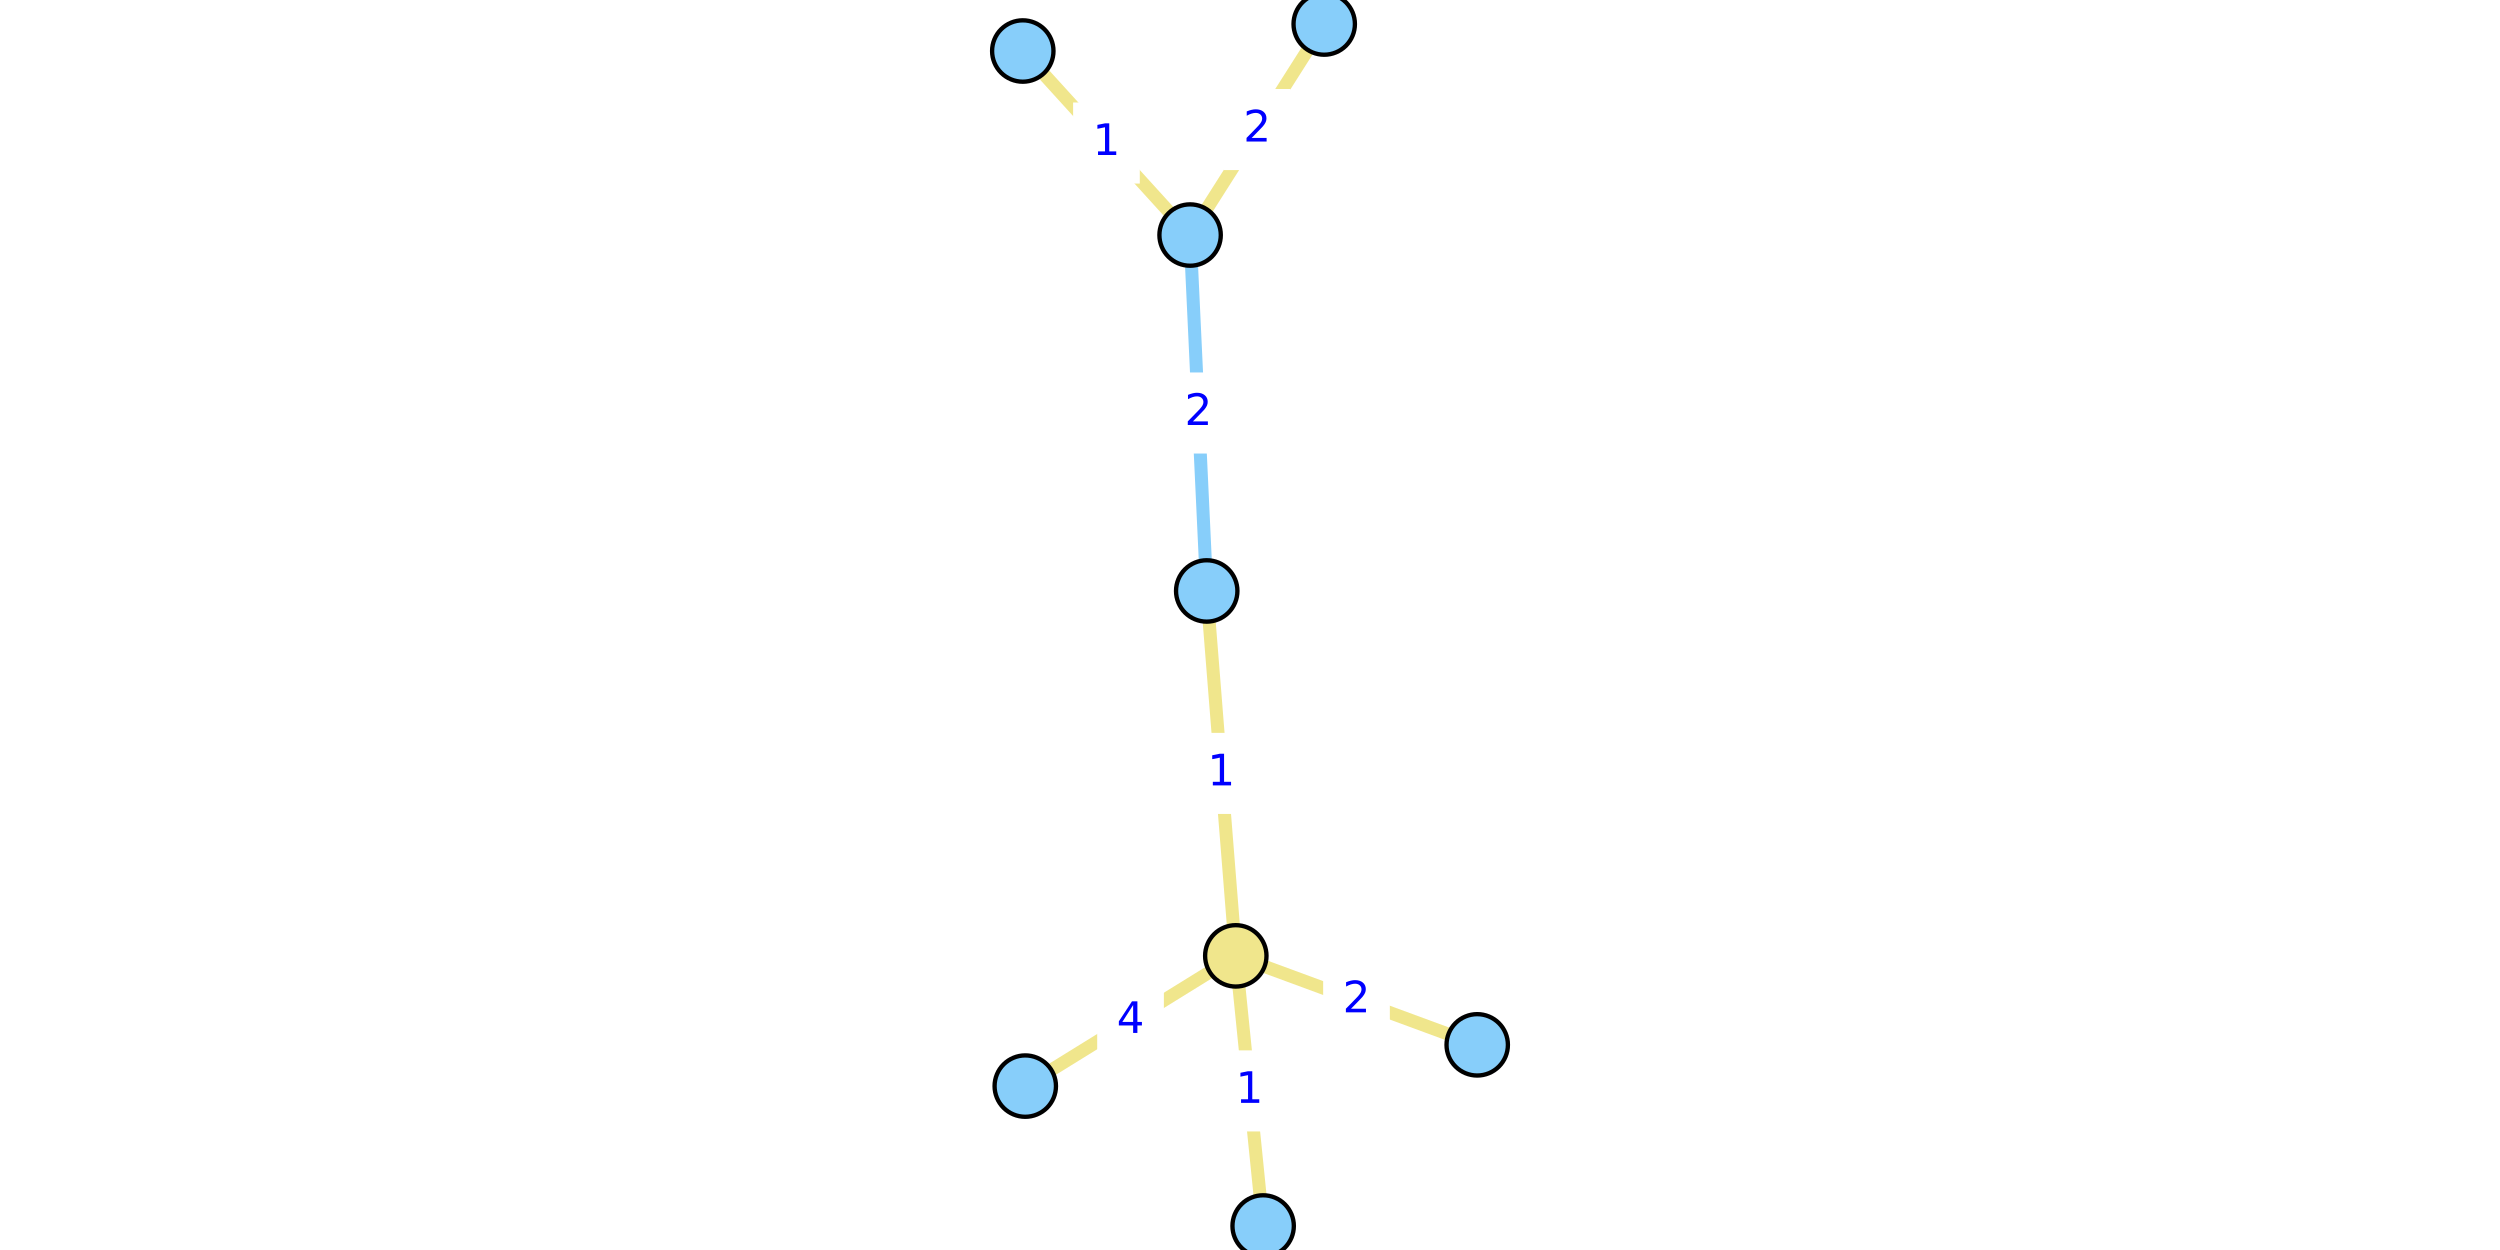
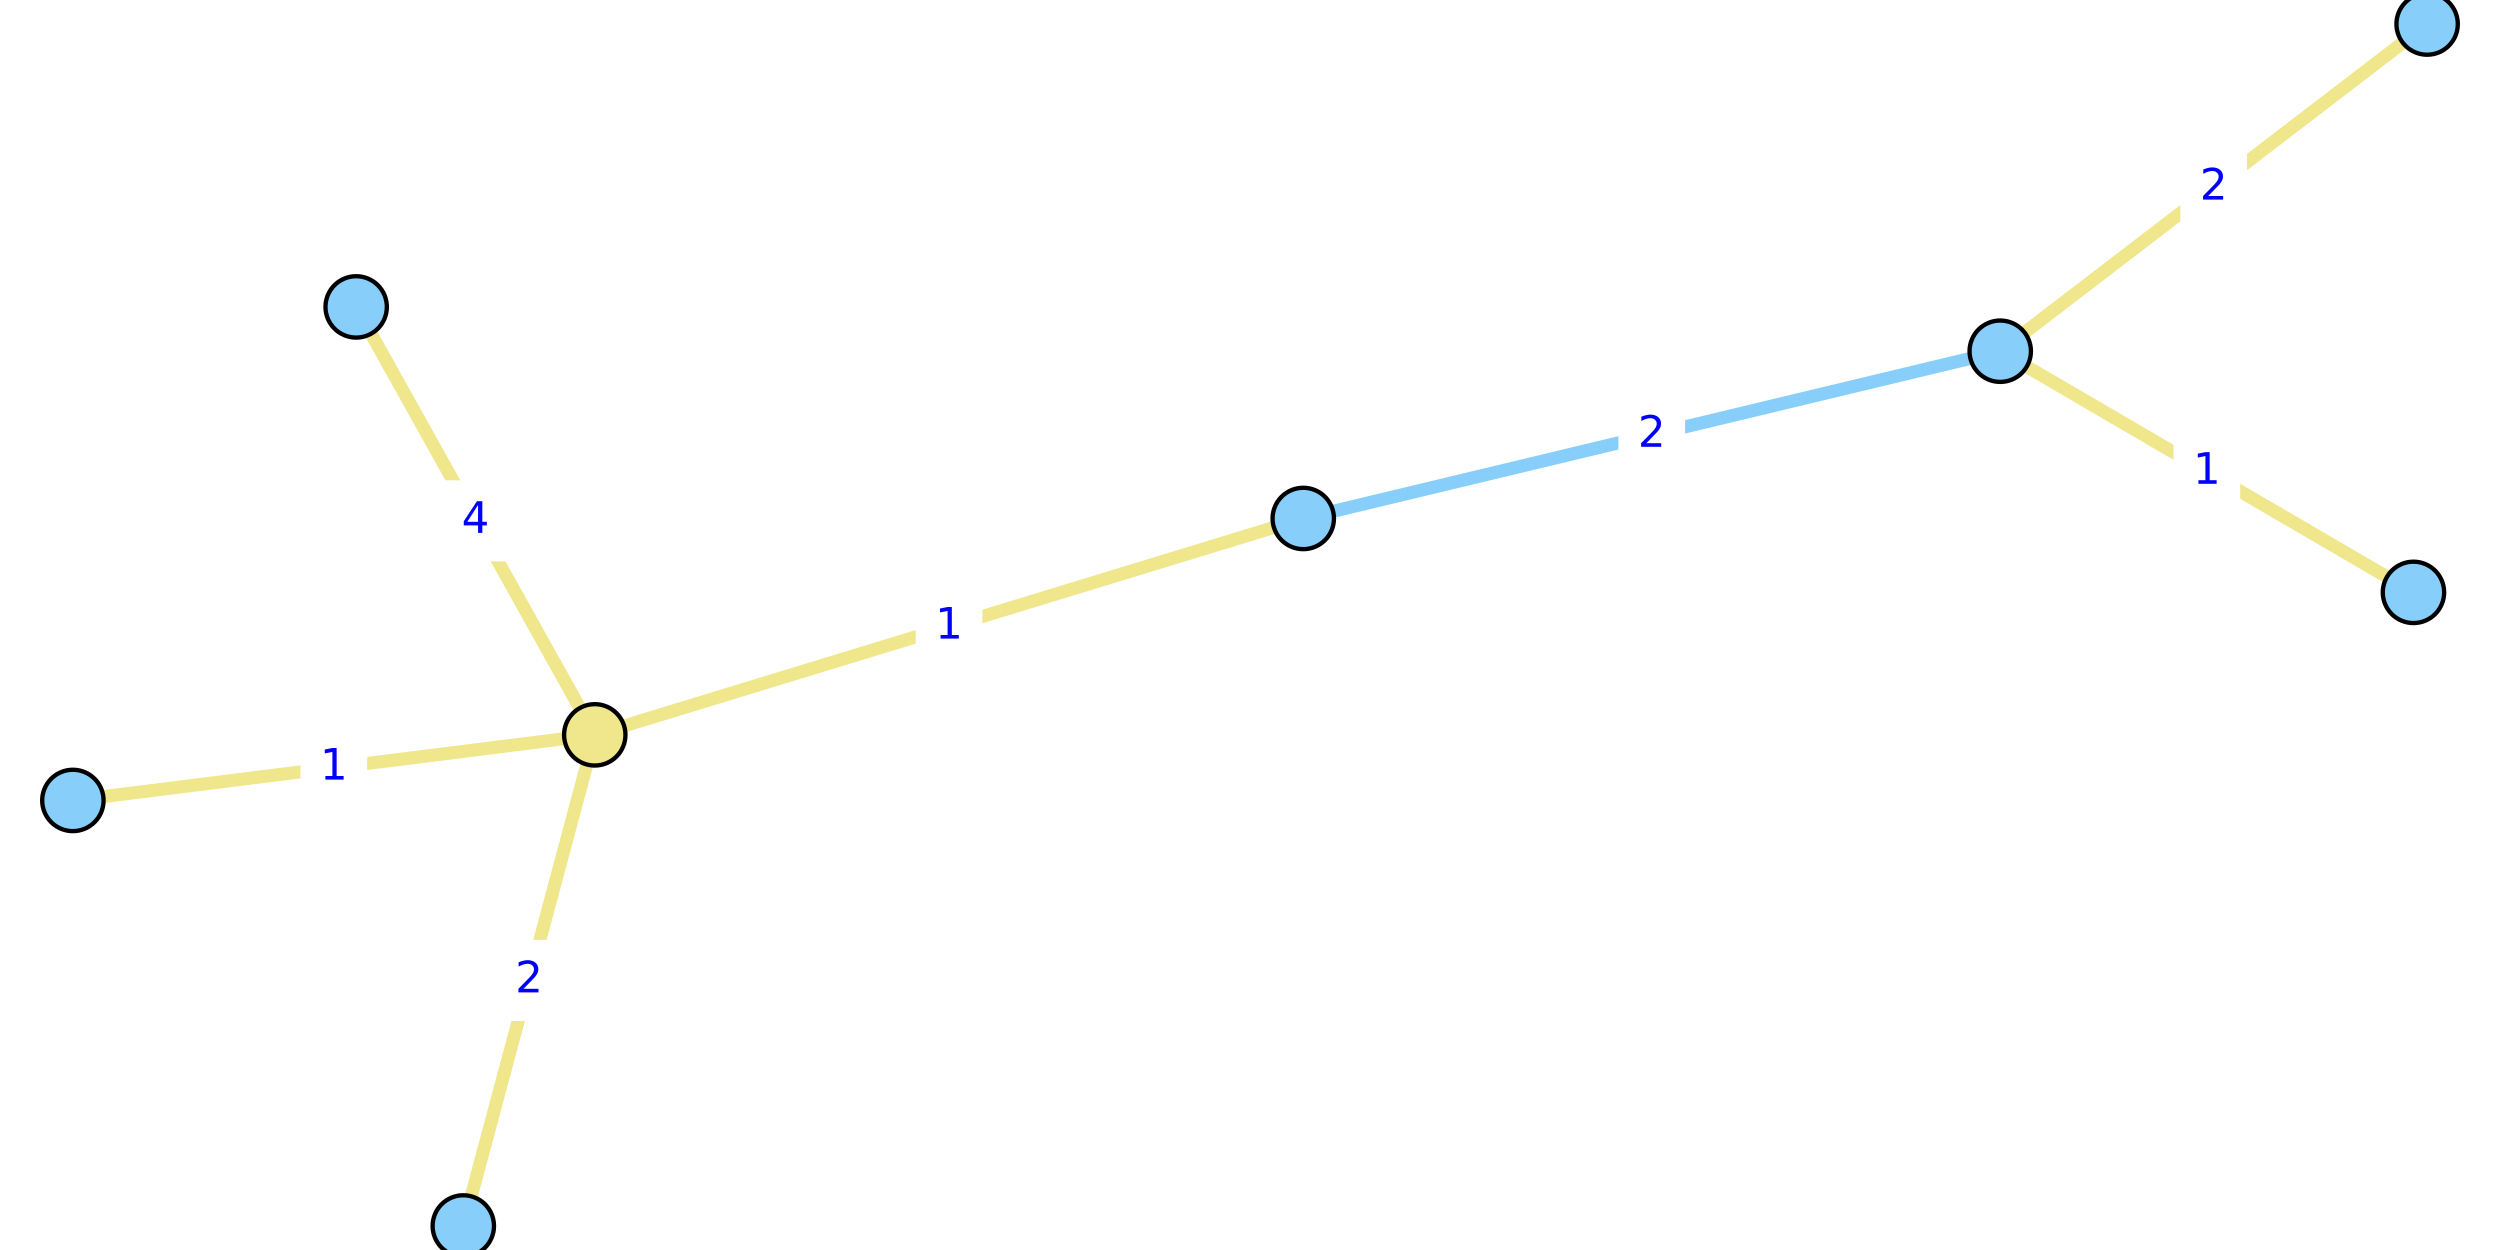
<svg xmlns="http://www.w3.org/2000/svg" xmlns:xlink="http://www.w3.org/1999/xlink" width="576pt" height="288pt" viewBox="0 0 576 288" version="1.1">
  <defs>
    <style type="text/css">*{stroke-linejoin: round; stroke-linecap: butt}</style>
  </defs>
  <g id="figure_1">
    <g id="patch_1">
      <path d="M 0 288  L 576 288  L 576 0  L 0 0  z " style="fill: #ffffff" />
    </g>
    <g id="axes_1">
      <g id="patch_2">
-         <path d="M 233.556 288  L 342.444 288  L 342.444 0  L 233.556 0  z " style="fill: #ffffff" />
+         <path d="M 5.942 288  L 570.058 288  L 570.058 0  L 5.942 0  z " style="fill: #ffffff" />
      </g>
      <g id="matplotlib.axis_1" />
      <g id="matplotlib.axis_2" />
      <g id="line2d_1">
-         <path d="M 274.199 54.155  L 278.029 136.155  " clip-path="url(#p5eef1e4492)" style="fill: none; stroke: #87cefa; stroke-width: 3; stroke-linecap: square" />
+         <path d="M 460.855 80.92  L 300.272 119.455  " clip-path="url(#p1af589cb91)" style="fill: none; stroke: #87cefa; stroke-width: 3; stroke-linecap: square" />
      </g>
      <g id="line2d_2">
-         <path d="M 340.35 240.731  L 284.728 220.231  " clip-path="url(#p5eef1e4492)" style="fill: none; stroke: #f0e68c; stroke-width: 3; stroke-linecap: square" />
+         <path d="M 106.746 282.462  L 137.034 169.309  " clip-path="url(#p1af589cb91)" style="fill: none; stroke: #f0e68c; stroke-width: 3; stroke-linecap: square" />
      </g>
      <g id="line2d_3">
-         <path d="M 236.223 250.237  L 284.728 220.231  " clip-path="url(#p5eef1e4492)" style="fill: none; stroke: #f0e68c; stroke-width: 3; stroke-linecap: square" />
+         <path d="M 82.059 70.712  L 137.034 169.309  " clip-path="url(#p1af589cb91)" style="fill: none; stroke: #f0e68c; stroke-width: 3; stroke-linecap: square" />
      </g>
      <g id="line2d_4">
-         <path d="M 284.728 220.231  L 291.029 282.462  " clip-path="url(#p5eef1e4492)" style="fill: none; stroke: #f0e68c; stroke-width: 3; stroke-linecap: square" />
+         <path d="M 137.034 169.309  L 16.791 184.423  " clip-path="url(#p1af589cb91)" style="fill: none; stroke: #f0e68c; stroke-width: 3; stroke-linecap: square" />
      </g>
      <g id="line2d_5">
-         <path d="M 284.728 220.231  L 278.029 136.155  " clip-path="url(#p5eef1e4492)" style="fill: none; stroke: #f0e68c; stroke-width: 3; stroke-linecap: square" />
+         <path d="M 137.034 169.309  L 300.272 119.455  " clip-path="url(#p1af589cb91)" style="fill: none; stroke: #f0e68c; stroke-width: 3; stroke-linecap: square" />
      </g>
      <g id="line2d_6">
-         <path d="M 235.65 11.754  L 274.199 54.155  " clip-path="url(#p5eef1e4492)" style="fill: none; stroke: #f0e68c; stroke-width: 3; stroke-linecap: square" />
+         <path d="M 556.061 136.483  L 460.855 80.92  " clip-path="url(#p1af589cb91)" style="fill: none; stroke: #f0e68c; stroke-width: 3; stroke-linecap: square" />
      </g>
      <g id="line2d_7">
-         <path d="M 274.199 54.155  L 305.1 5.538  " clip-path="url(#p5eef1e4492)" style="fill: none; stroke: #f0e68c; stroke-width: 3; stroke-linecap: square" />
+         <path d="M 460.855 80.92  L 559.209 5.538  " clip-path="url(#p1af589cb91)" style="fill: none; stroke: #f0e68c; stroke-width: 3; stroke-linecap: square" />
      </g>
      <g id="text_1">
        <g id="patch_3">
-           <path d="M 268.933 103.994  L 283.296 103.994  L 283.296 86.316  L 268.933 86.316  z " style="fill: #ffffff; stroke: #ffffff; stroke-linejoin: miter" />
+           <path d="M 373.382 109.026  L 387.745 109.026  L 387.745 91.348  L 373.382 91.348  z " style="fill: #ffffff; stroke: #ffffff; stroke-linejoin: miter" />
        </g>
-         <g style="fill: #0000ff" transform="translate(272.9332 97.91419)scale(0.1 -0.1)">
+         <g style="fill: #0000ff" transform="translate(377.3823 102.9464)scale(0.1 -0.1)">
          <defs>
            <path id="DejaVuSans-32" d="M 1228 531  L 3431 531  L 3431 0  L 469 0  L 469 531  Q 828 903 1448 1529  Q 2069 2156 2228 2338  Q 2531 2678 2651 2914  Q 2772 3150 2772 3378  Q 2772 3750 2511 3984  Q 2250 4219 1831 4219  Q 1534 4219 1204 4116  Q 875 4013 500 3803  L 500 4441  Q 881 4594 1212 4672  Q 1544 4750 1819 4750  Q 2544 4750 2975 4387  Q 3406 4025 3406 3419  Q 3406 3131 3298 2873  Q 3191 2616 2906 2266  Q 2828 2175 2409 1742  Q 1991 1309 1228 531  z " transform="scale(0.015625)" />
          </defs>
          <use xlink:href="#DejaVuSans-32" />
        </g>
      </g>
      <g id="text_2">
        <g id="patch_4">
-           <path d="M 305.357 239.32  L 319.72 239.32  L 319.72 221.642  L 305.357 221.642  z " style="fill: #ffffff; stroke: #ffffff; stroke-linejoin: miter" />
+           <path d="M 114.709 234.724  L 129.071 234.724  L 129.071 217.046  L 114.709 217.046  z " style="fill: #ffffff; stroke: #ffffff; stroke-linejoin: miter" />
        </g>
-         <g style="fill: #0000ff" transform="translate(309.3574 233.2405)scale(0.1 -0.1)">
+         <g style="fill: #0000ff" transform="translate(118.7086 228.6445)scale(0.1 -0.1)">
          <use xlink:href="#DejaVuSans-32" />
        </g>
      </g>
      <g id="text_3">
        <g id="patch_5">
-           <path d="M 253.294 244.073  L 267.656 244.073  L 267.656 226.395  L 253.294 226.395  z " style="fill: #ffffff; stroke: #ffffff; stroke-linejoin: miter" />
+           <path d="M 102.365 128.849  L 116.727 128.849  L 116.727 111.171  L 102.365 111.171  z " style="fill: #ffffff; stroke: #ffffff; stroke-linejoin: miter" />
        </g>
-         <g style="fill: #0000ff" transform="translate(257.294 237.9935)scale(0.1 -0.1)">
+         <g style="fill: #0000ff" transform="translate(106.365 122.7696)scale(0.1 -0.1)">
          <defs>
            <path id="DejaVuSans-34" d="M 2419 4116  L 825 1625  L 2419 1625  L 2419 4116  z M 2253 4666  L 3047 4666  L 3047 1625  L 3713 1625  L 3713 1100  L 3047 1100  L 3047 0  L 2419 0  L 2419 1100  L 313 1100  L 313 1709  L 2253 4666  z " transform="scale(0.015625)" />
          </defs>
          <use xlink:href="#DejaVuSans-34" />
        </g>
      </g>
      <g id="text_4">
        <g id="patch_6">
-           <path d="M 280.697 260.185  L 295.059 260.185  L 295.059 242.507  L 280.697 242.507  z " style="fill: #ffffff; stroke: #ffffff; stroke-linejoin: miter" />
+           <path d="M 69.731 185.705  L 84.093 185.705  L 84.093 168.027  L 69.731 168.027  z " style="fill: #ffffff; stroke: #ffffff; stroke-linejoin: miter" />
        </g>
-         <g style="fill: #0000ff" transform="translate(284.6968 254.1056)scale(0.1 -0.1)">
+         <g style="fill: #0000ff" transform="translate(73.7308 179.6251)scale(0.1 -0.1)">
          <defs>
            <path id="DejaVuSans-31" d="M 794 531  L 1825 531  L 1825 4091  L 703 3866  L 703 4441  L 1819 4666  L 2450 4666  L 2450 531  L 3481 531  L 3481 0  L 794 0  L 794 531  z " transform="scale(0.015625)" />
          </defs>
          <use xlink:href="#DejaVuSans-31" />
        </g>
      </g>
      <g id="text_5">
        <g id="patch_7">
-           <path d="M 274.197 187.032  L 288.56 187.032  L 288.56 169.354  L 274.197 169.354  z " style="fill: #ffffff; stroke: #ffffff; stroke-linejoin: miter" />
+           <path d="M 211.472 153.221  L 225.834 153.221  L 225.834 135.543  L 211.472 135.543  z " style="fill: #ffffff; stroke: #ffffff; stroke-linejoin: miter" />
        </g>
-         <g style="fill: #0000ff" transform="translate(278.1972 180.9522)scale(0.1 -0.1)">
+         <g style="fill: #0000ff" transform="translate(215.4718 147.141)scale(0.1 -0.1)">
          <use xlink:href="#DejaVuSans-31" />
        </g>
      </g>
      <g id="text_6">
        <g id="patch_8">
-           <path d="M 247.744 41.794  L 262.106 41.794  L 262.106 24.115  L 247.744 24.115  z " style="fill: #ffffff; stroke: #ffffff; stroke-linejoin: miter" />
+           <path d="M 501.277 117.54  L 515.639 117.54  L 515.639 99.862  L 501.277 99.862  z " style="fill: #ffffff; stroke: #ffffff; stroke-linejoin: miter" />
        </g>
-         <g style="fill: #0000ff" transform="translate(251.7435 35.71384)scale(0.1 -0.1)">
+         <g style="fill: #0000ff" transform="translate(505.2768 111.4606)scale(0.1 -0.1)">
          <use xlink:href="#DejaVuSans-31" />
        </g>
      </g>
      <g id="text_7">
        <g id="patch_9">
-           <path d="M 282.468 38.686  L 296.831 38.686  L 296.831 21.008  L 282.468 21.008  z " style="fill: #ffffff; stroke: #ffffff; stroke-linejoin: miter" />
+           <path d="M 502.851 52.068  L 517.213 52.068  L 517.213 34.39  L 502.851 34.39  z " style="fill: #ffffff; stroke: #ffffff; stroke-linejoin: miter" />
        </g>
-         <g style="fill: #0000ff" transform="translate(286.4684 32.60608)scale(0.1 -0.1)">
+         <g style="fill: #0000ff" transform="translate(506.8508 45.98838)scale(0.1 -0.1)">
          <use xlink:href="#DejaVuSans-32" />
        </g>
      </g>
      <g id="PathCollection_1">
        <defs>
-           <path id="C0_0_d8452efcd5" d="M 0 7.071  C 1.875 7.071 3.674 6.326 5 5  C 6.326 3.674 7.071 1.875 7.071 -0  C 7.071 -1.875 6.326 -3.674 5 -5  C 3.674 -6.326 1.875 -7.071 0 -7.071  C -1.875 -7.071 -3.674 -6.326 -5 -5  C -6.326 -3.674 -7.071 -1.875 -7.071 0  C -7.071 1.875 -6.326 3.674 -5 5  C -3.674 6.326 -1.875 7.071 0 7.071  z " />
+           <path id="C0_0_df7b5c5746" d="M 0 7.071  C 1.875 7.071 3.674 6.326 5 5  C 6.326 3.674 7.071 1.875 7.071 -0  C 7.071 -1.875 6.326 -3.674 5 -5  C 3.674 -6.326 1.875 -7.071 0 -7.071  C -1.875 -7.071 -3.674 -6.326 -5 -5  C -6.326 -3.674 -7.071 -1.875 -7.071 0  C -7.071 1.875 -6.326 3.674 -5 5  C -3.674 6.326 -1.875 7.071 0 7.071  z " />
        </defs>
-         <use xlink:href="#C0_0_d8452efcd5" x="340.35" y="240.731" style="fill: #87cefa; stroke: #000000" />
-         <use xlink:href="#C0_0_d8452efcd5" x="236.223" y="250.237" style="fill: #87cefa; stroke: #000000" />
-         <use xlink:href="#C0_0_d8452efcd5" x="235.65" y="11.754" style="fill: #87cefa; stroke: #000000" />
-         <use xlink:href="#C0_0_d8452efcd5" x="274.199" y="54.155" style="fill: #87cefa; stroke: #000000" />
-         <use xlink:href="#C0_0_d8452efcd5" x="291.029" y="282.462" style="fill: #87cefa; stroke: #000000" />
-         <use xlink:href="#C0_0_d8452efcd5" x="278.029" y="136.155" style="fill: #87cefa; stroke: #000000" />
-         <use xlink:href="#C0_0_d8452efcd5" x="305.1" y="5.538" style="fill: #87cefa; stroke: #000000" />
-         <use xlink:href="#C0_0_d8452efcd5" x="284.728" y="220.231" style="fill: #f0e68c; stroke: #000000" />
+         <use xlink:href="#C0_0_df7b5c5746" x="106.746" y="282.462" style="fill: #87cefa; stroke: #000000" />
+         <use xlink:href="#C0_0_df7b5c5746" x="82.059" y="70.712" style="fill: #87cefa; stroke: #000000" />
+         <use xlink:href="#C0_0_df7b5c5746" x="556.061" y="136.483" style="fill: #87cefa; stroke: #000000" />
+         <use xlink:href="#C0_0_df7b5c5746" x="460.855" y="80.92" style="fill: #87cefa; stroke: #000000" />
+         <use xlink:href="#C0_0_df7b5c5746" x="16.791" y="184.423" style="fill: #87cefa; stroke: #000000" />
+         <use xlink:href="#C0_0_df7b5c5746" x="300.272" y="119.455" style="fill: #87cefa; stroke: #000000" />
+         <use xlink:href="#C0_0_df7b5c5746" x="559.209" y="5.538" style="fill: #87cefa; stroke: #000000" />
+         <use xlink:href="#C0_0_df7b5c5746" x="137.034" y="169.309" style="fill: #f0e68c; stroke: #000000" />
      </g>
    </g>
  </g>
  <defs>
-     <clipPath id="p5eef1e4492">
-       <rect x="233.556" y="0" width="108.888" height="288" />
+     <clipPath id="p1af589cb91">
+       <rect x="5.942" y="0" width="564.116" height="288" />
    </clipPath>
  </defs>
</svg>
